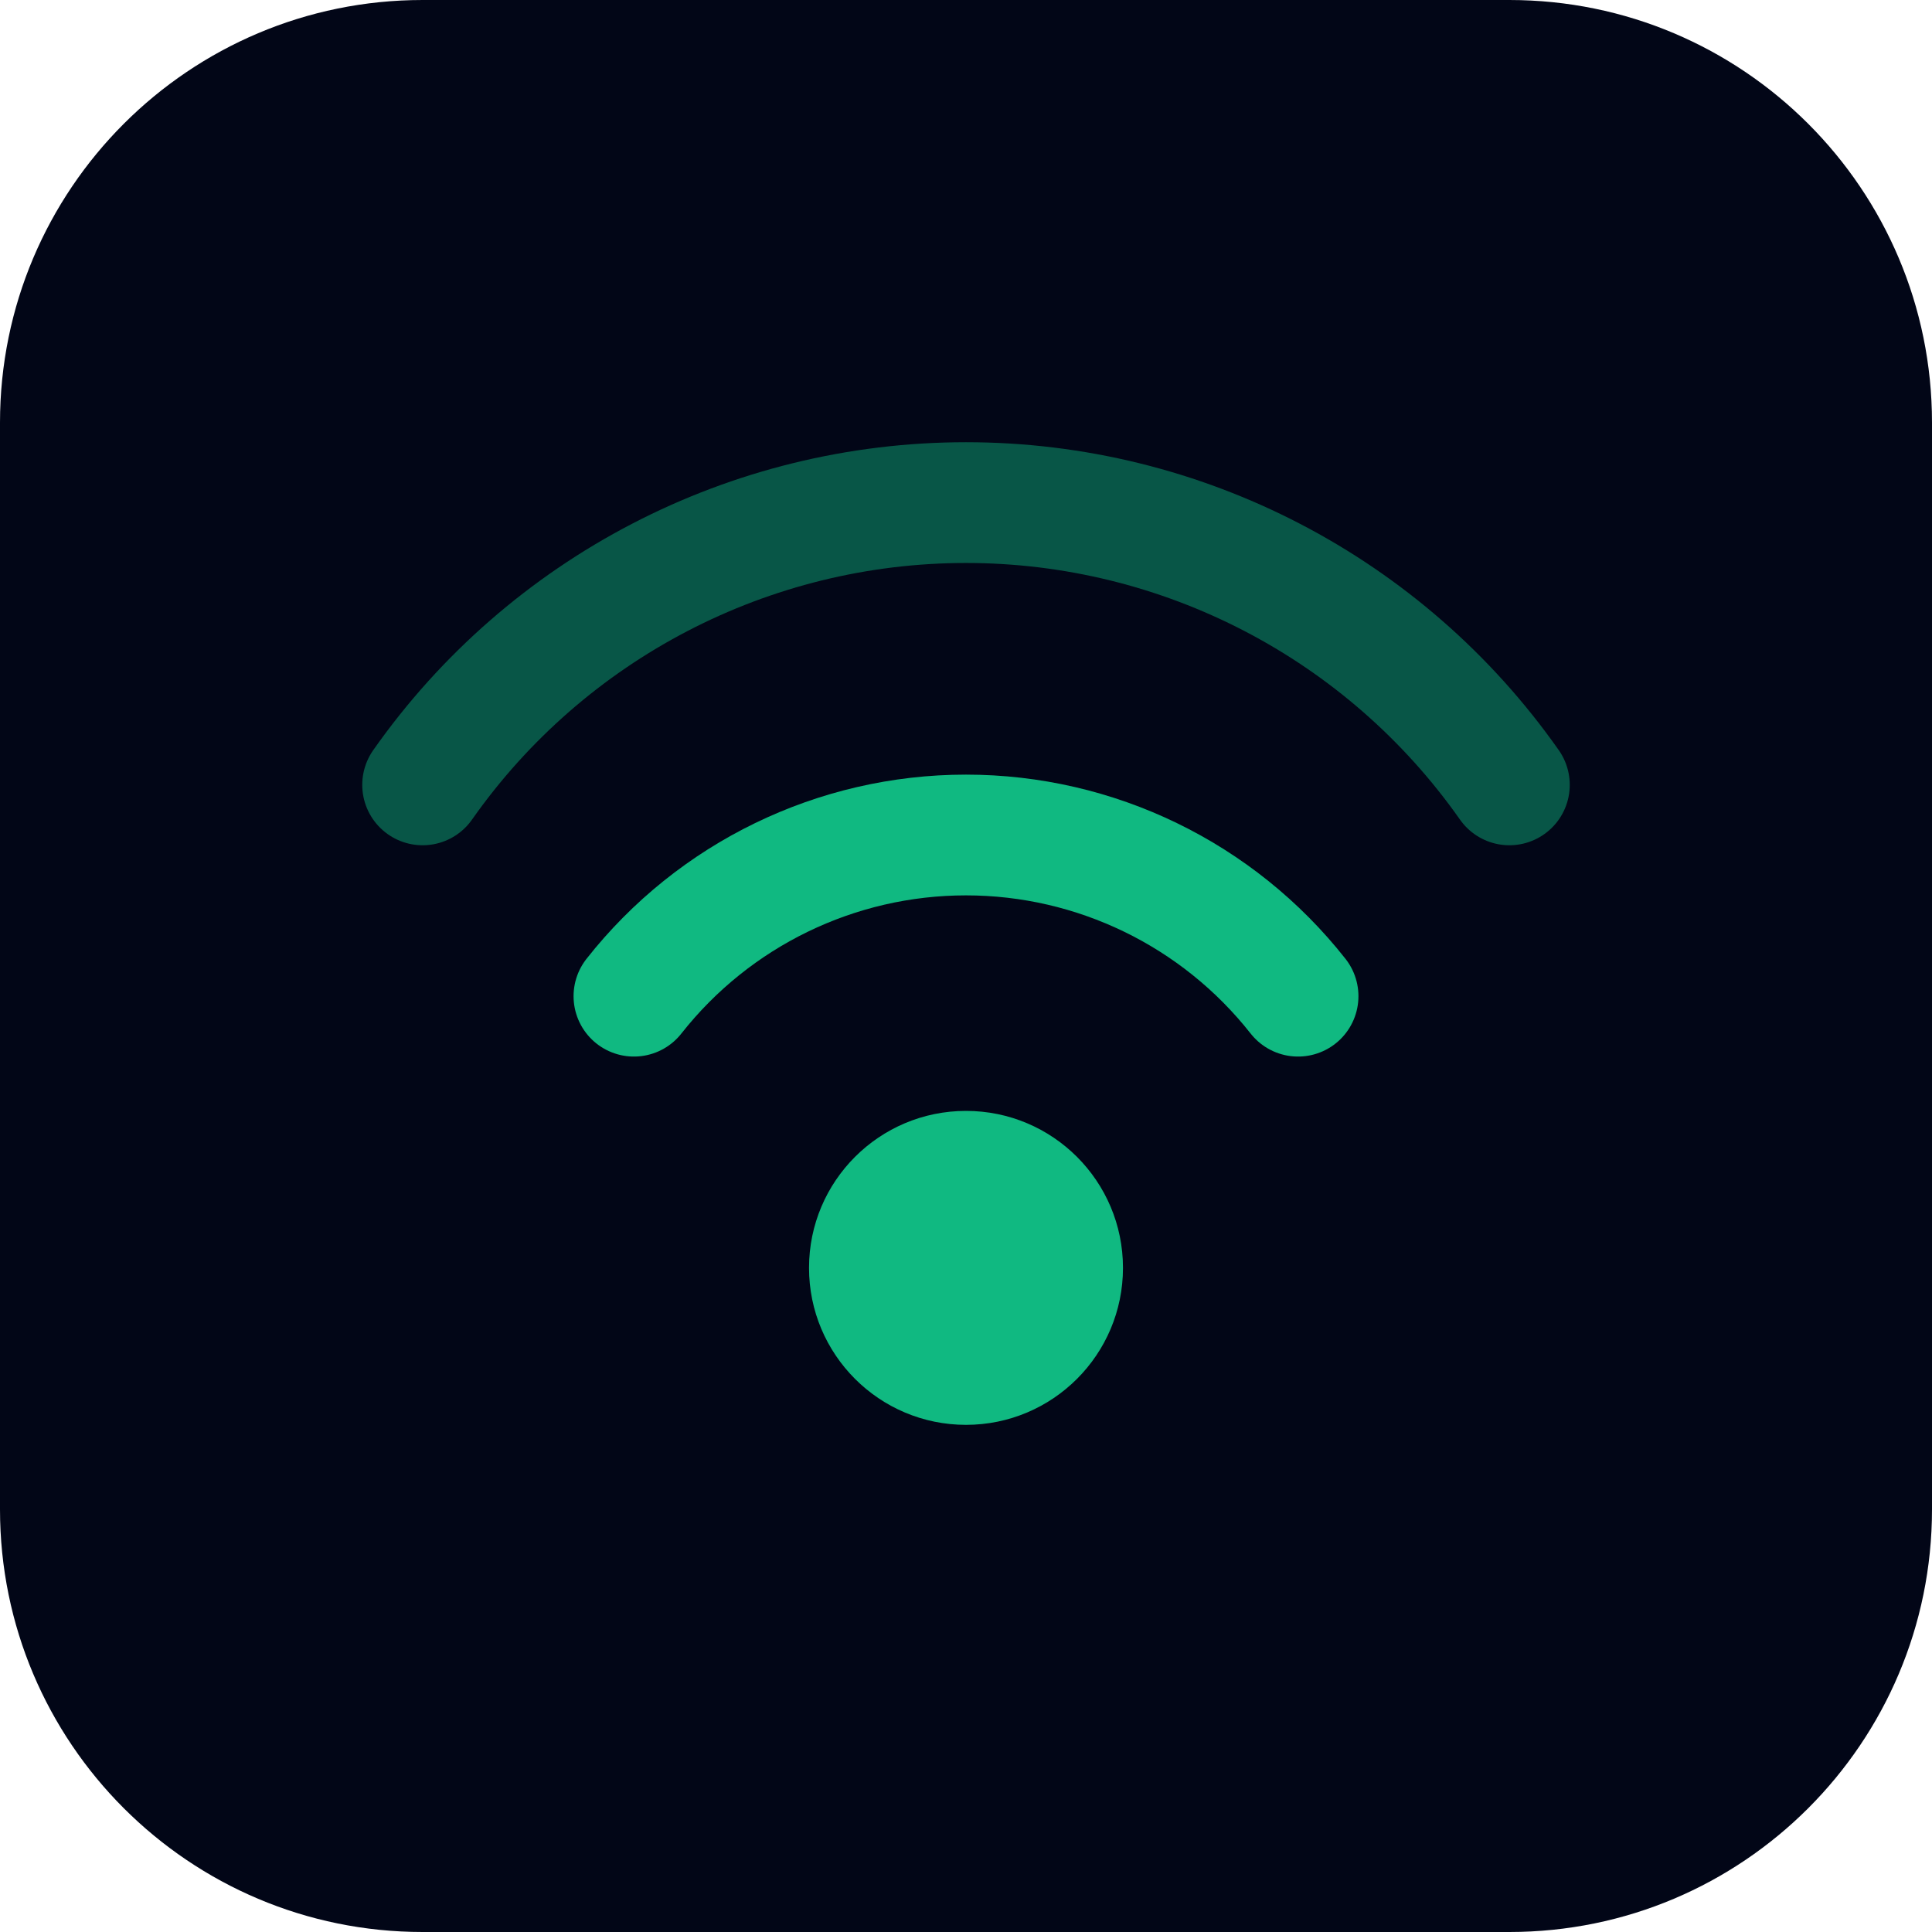
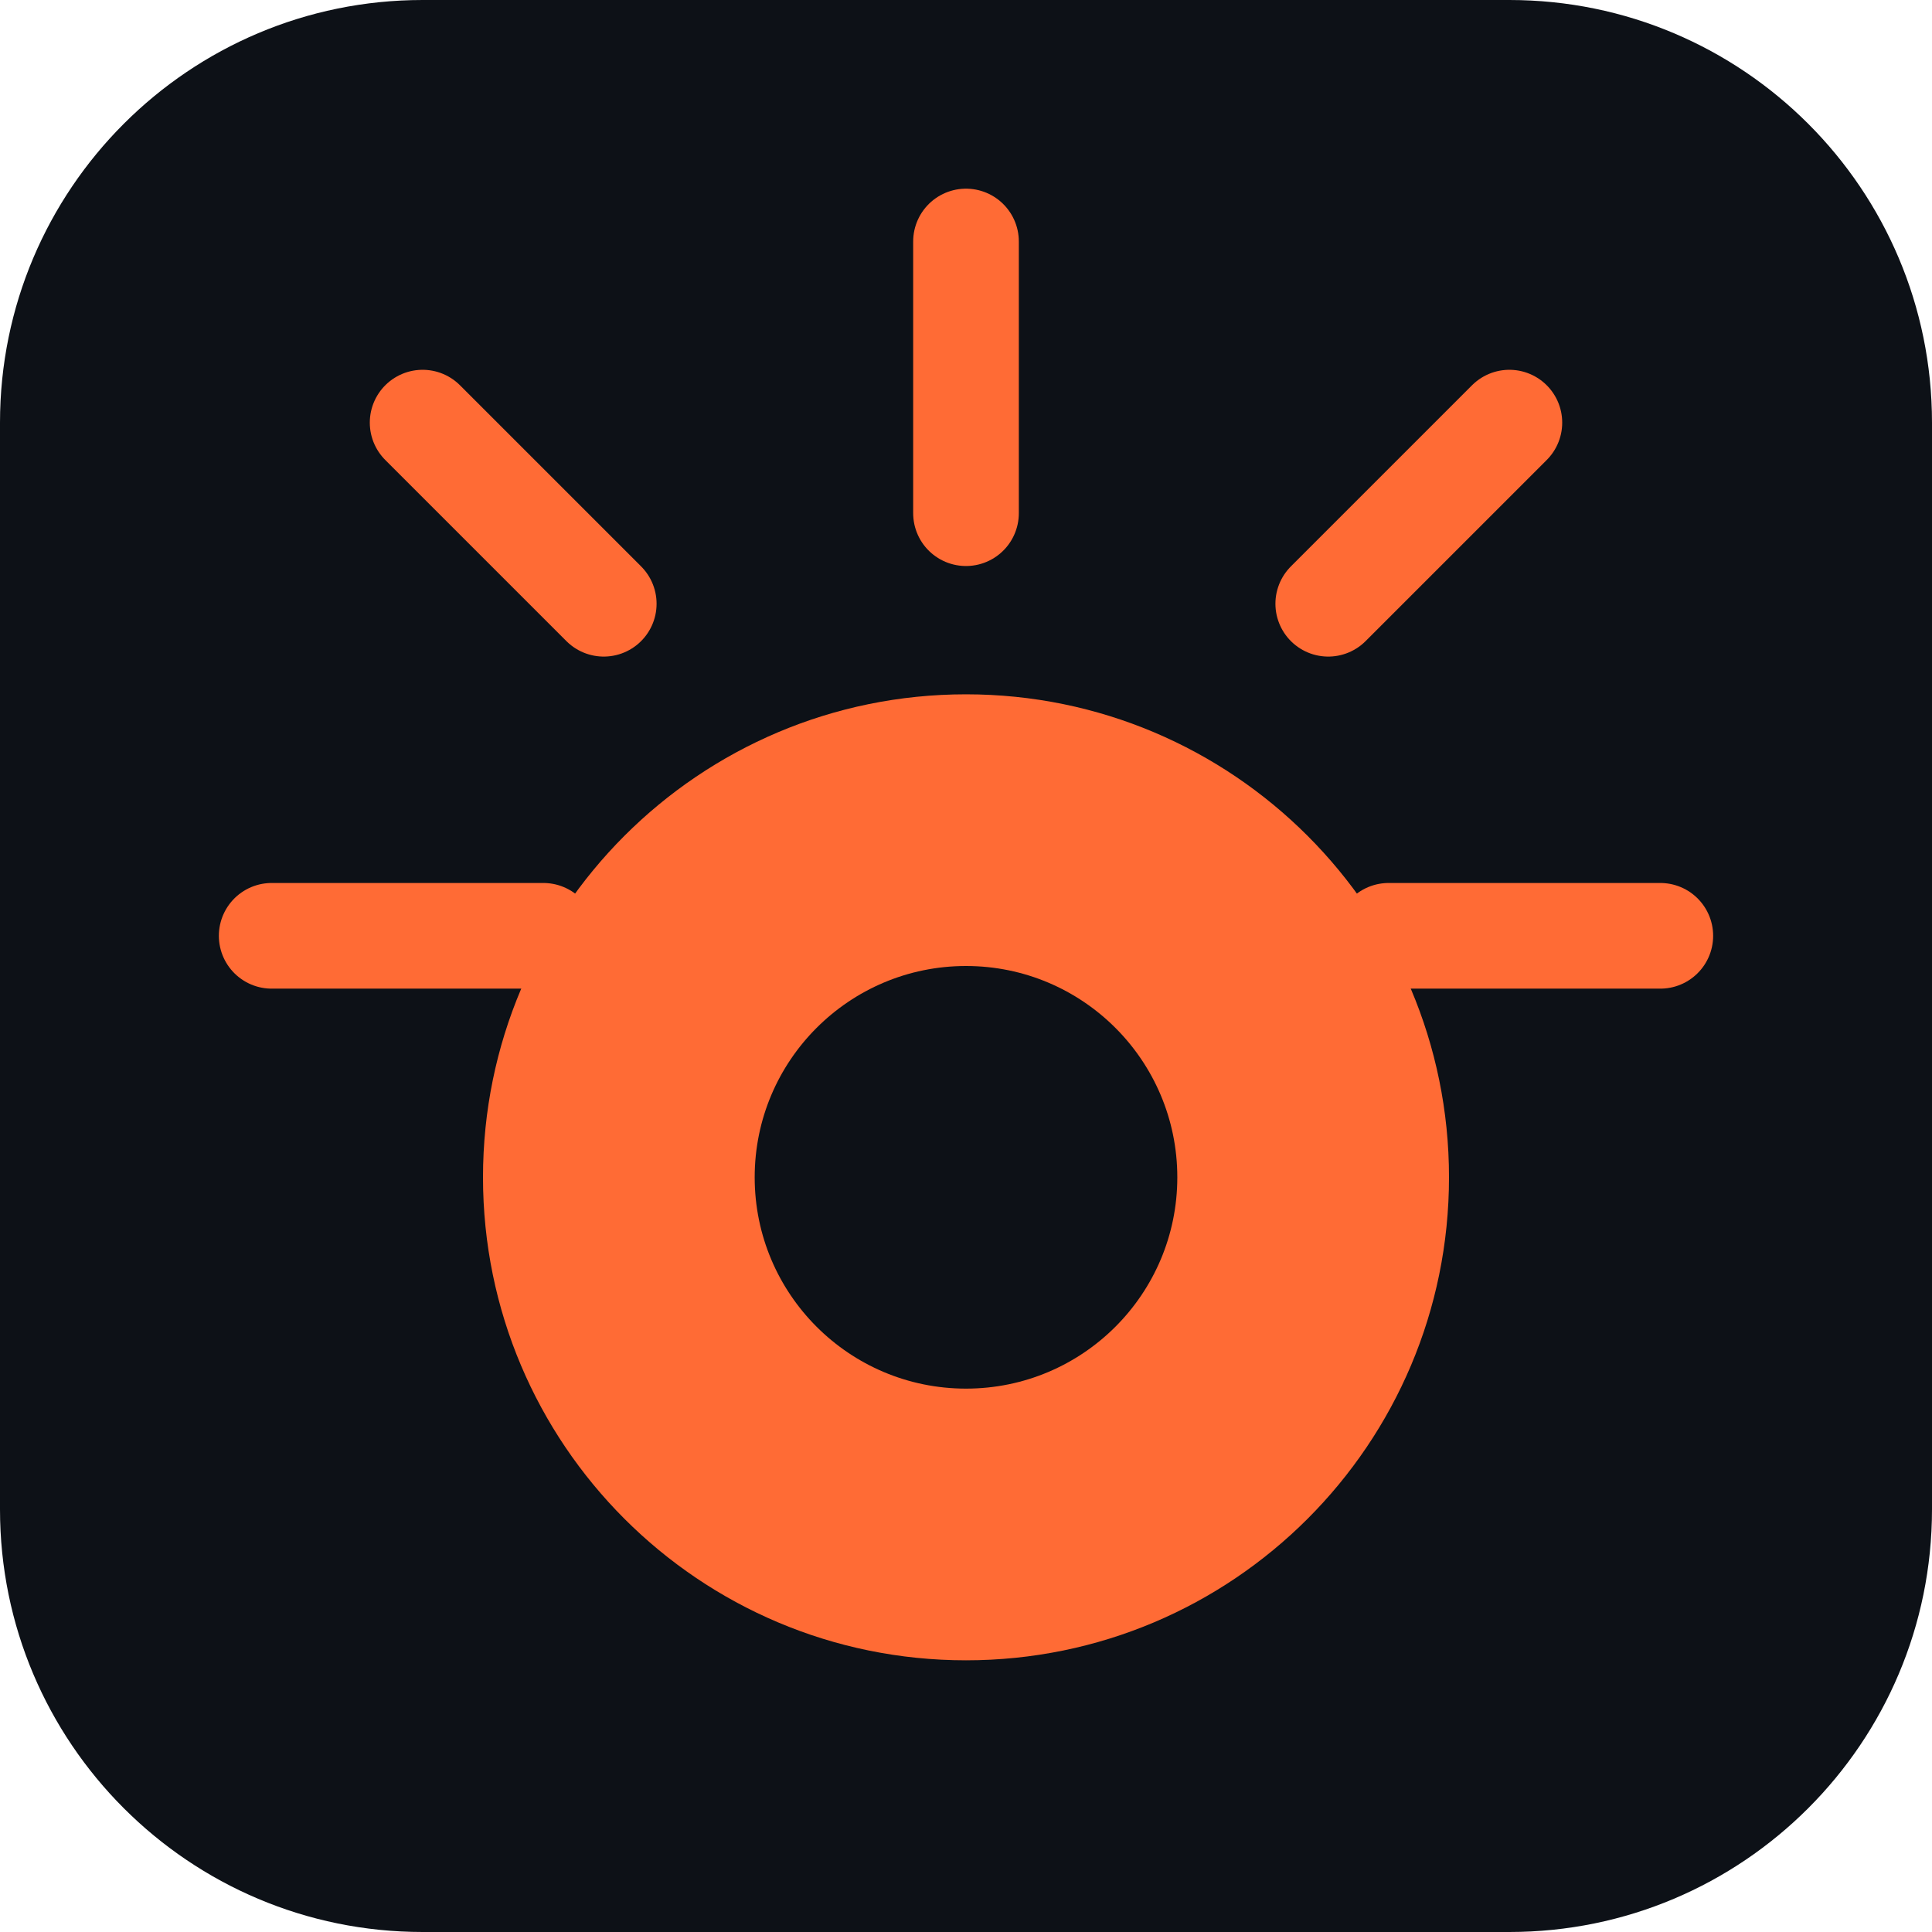
- <svg xmlns="http://www.w3.org/2000/svg" viewBox="0 0 32 32" width="32" height="32">
-   <rect width="32" height="32" rx="7" fill="#020617" />
-   <circle cx="16" cy="21" r="2.6" fill="#10b981" />
-   <path d="M10.5 16.5a7 7 0 0 1 11 0" fill="none" stroke="#10b981" stroke-width="2" stroke-linecap="round" />
-   <path d="M7 13a11 11 0 0 1 18 0" fill="none" stroke="#10b981" stroke-width="2" stroke-linecap="round" opacity="0.45" />
+ <svg xmlns="http://www.w3.org/2000/svg" viewBox="0 0 64 64" width="64" height="64">
+   <rect width="64" height="64" rx="14" fill="#0D1117" />
+   <g stroke="#FF6B35" stroke-width="3.5" stroke-linecap="round">
+     <line x1="32" y1="8" x2="32" y2="17" />
+     <line x1="14" y1="14" x2="20" y2="20" />
+     <line x1="50" y1="14" x2="44" y2="20" />
+     <line x1="9" y1="31" x2="18" y2="31" />
+     <line x1="55" y1="31" x2="46" y2="31" />
+   </g>
+   <circle cx="32" cy="39" r="16" fill="#FF6B35" />
+   <circle cx="32" cy="39" r="7" fill="#0D1117" />
</svg>
